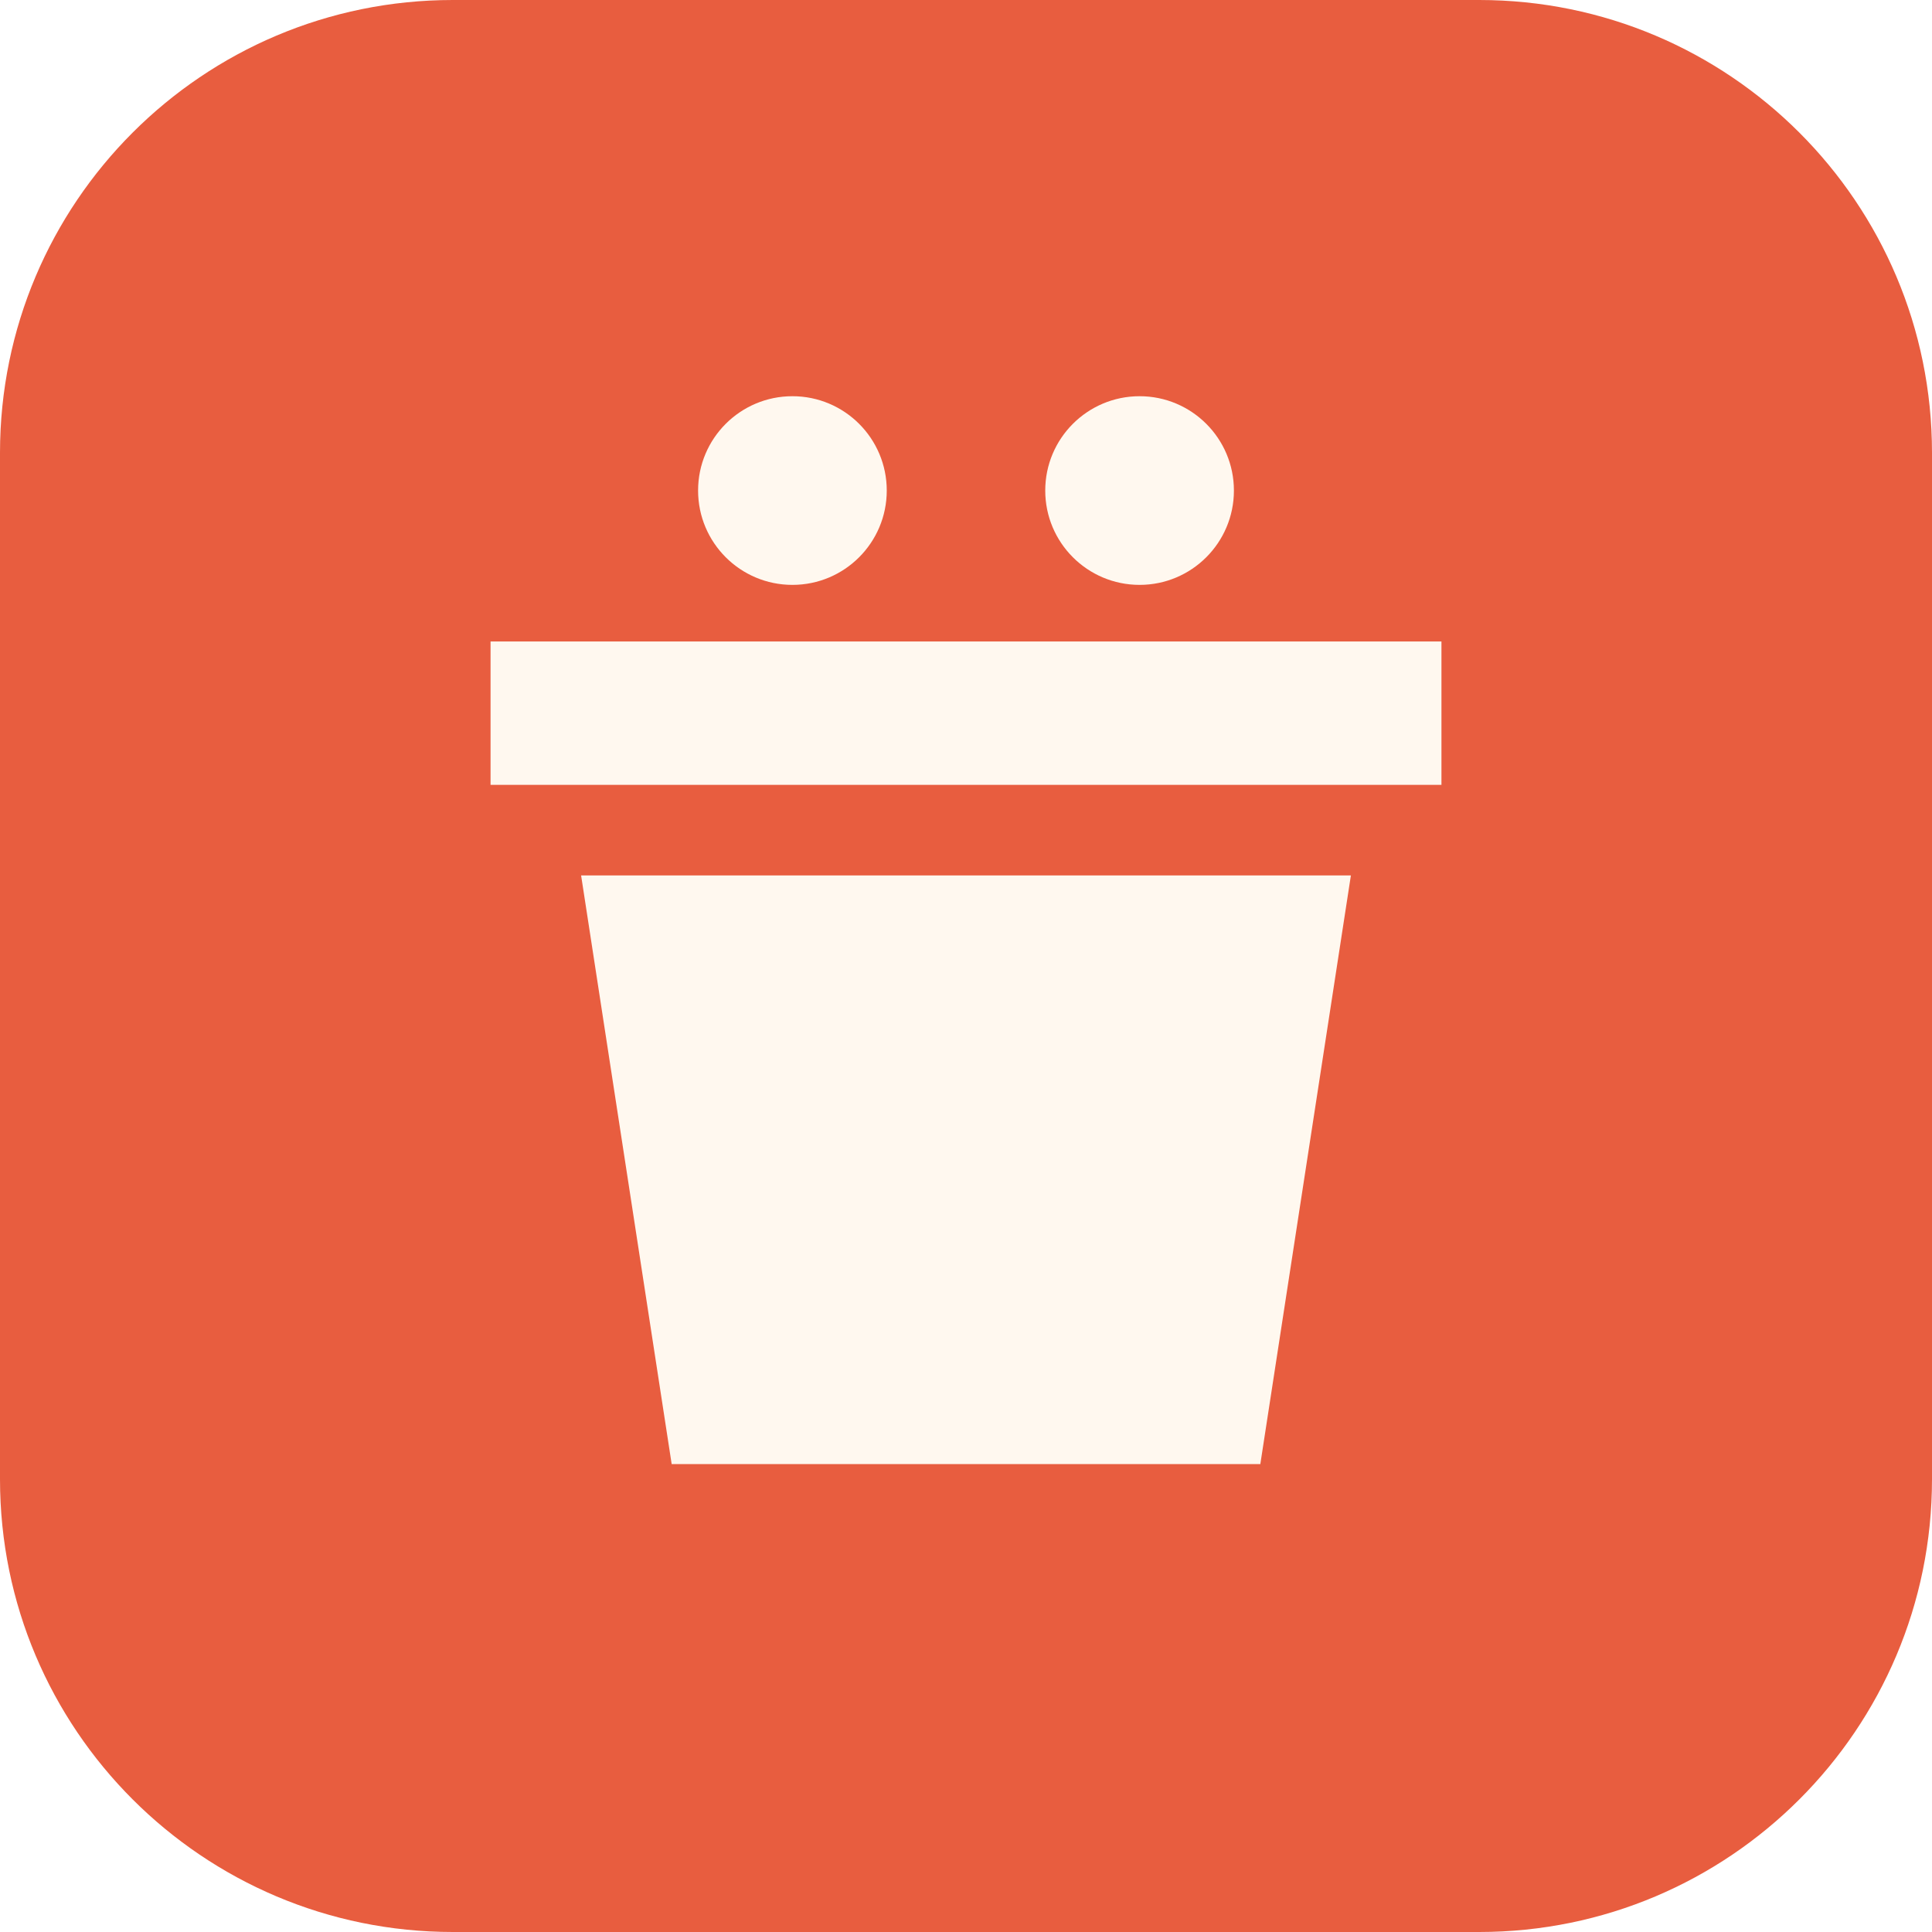
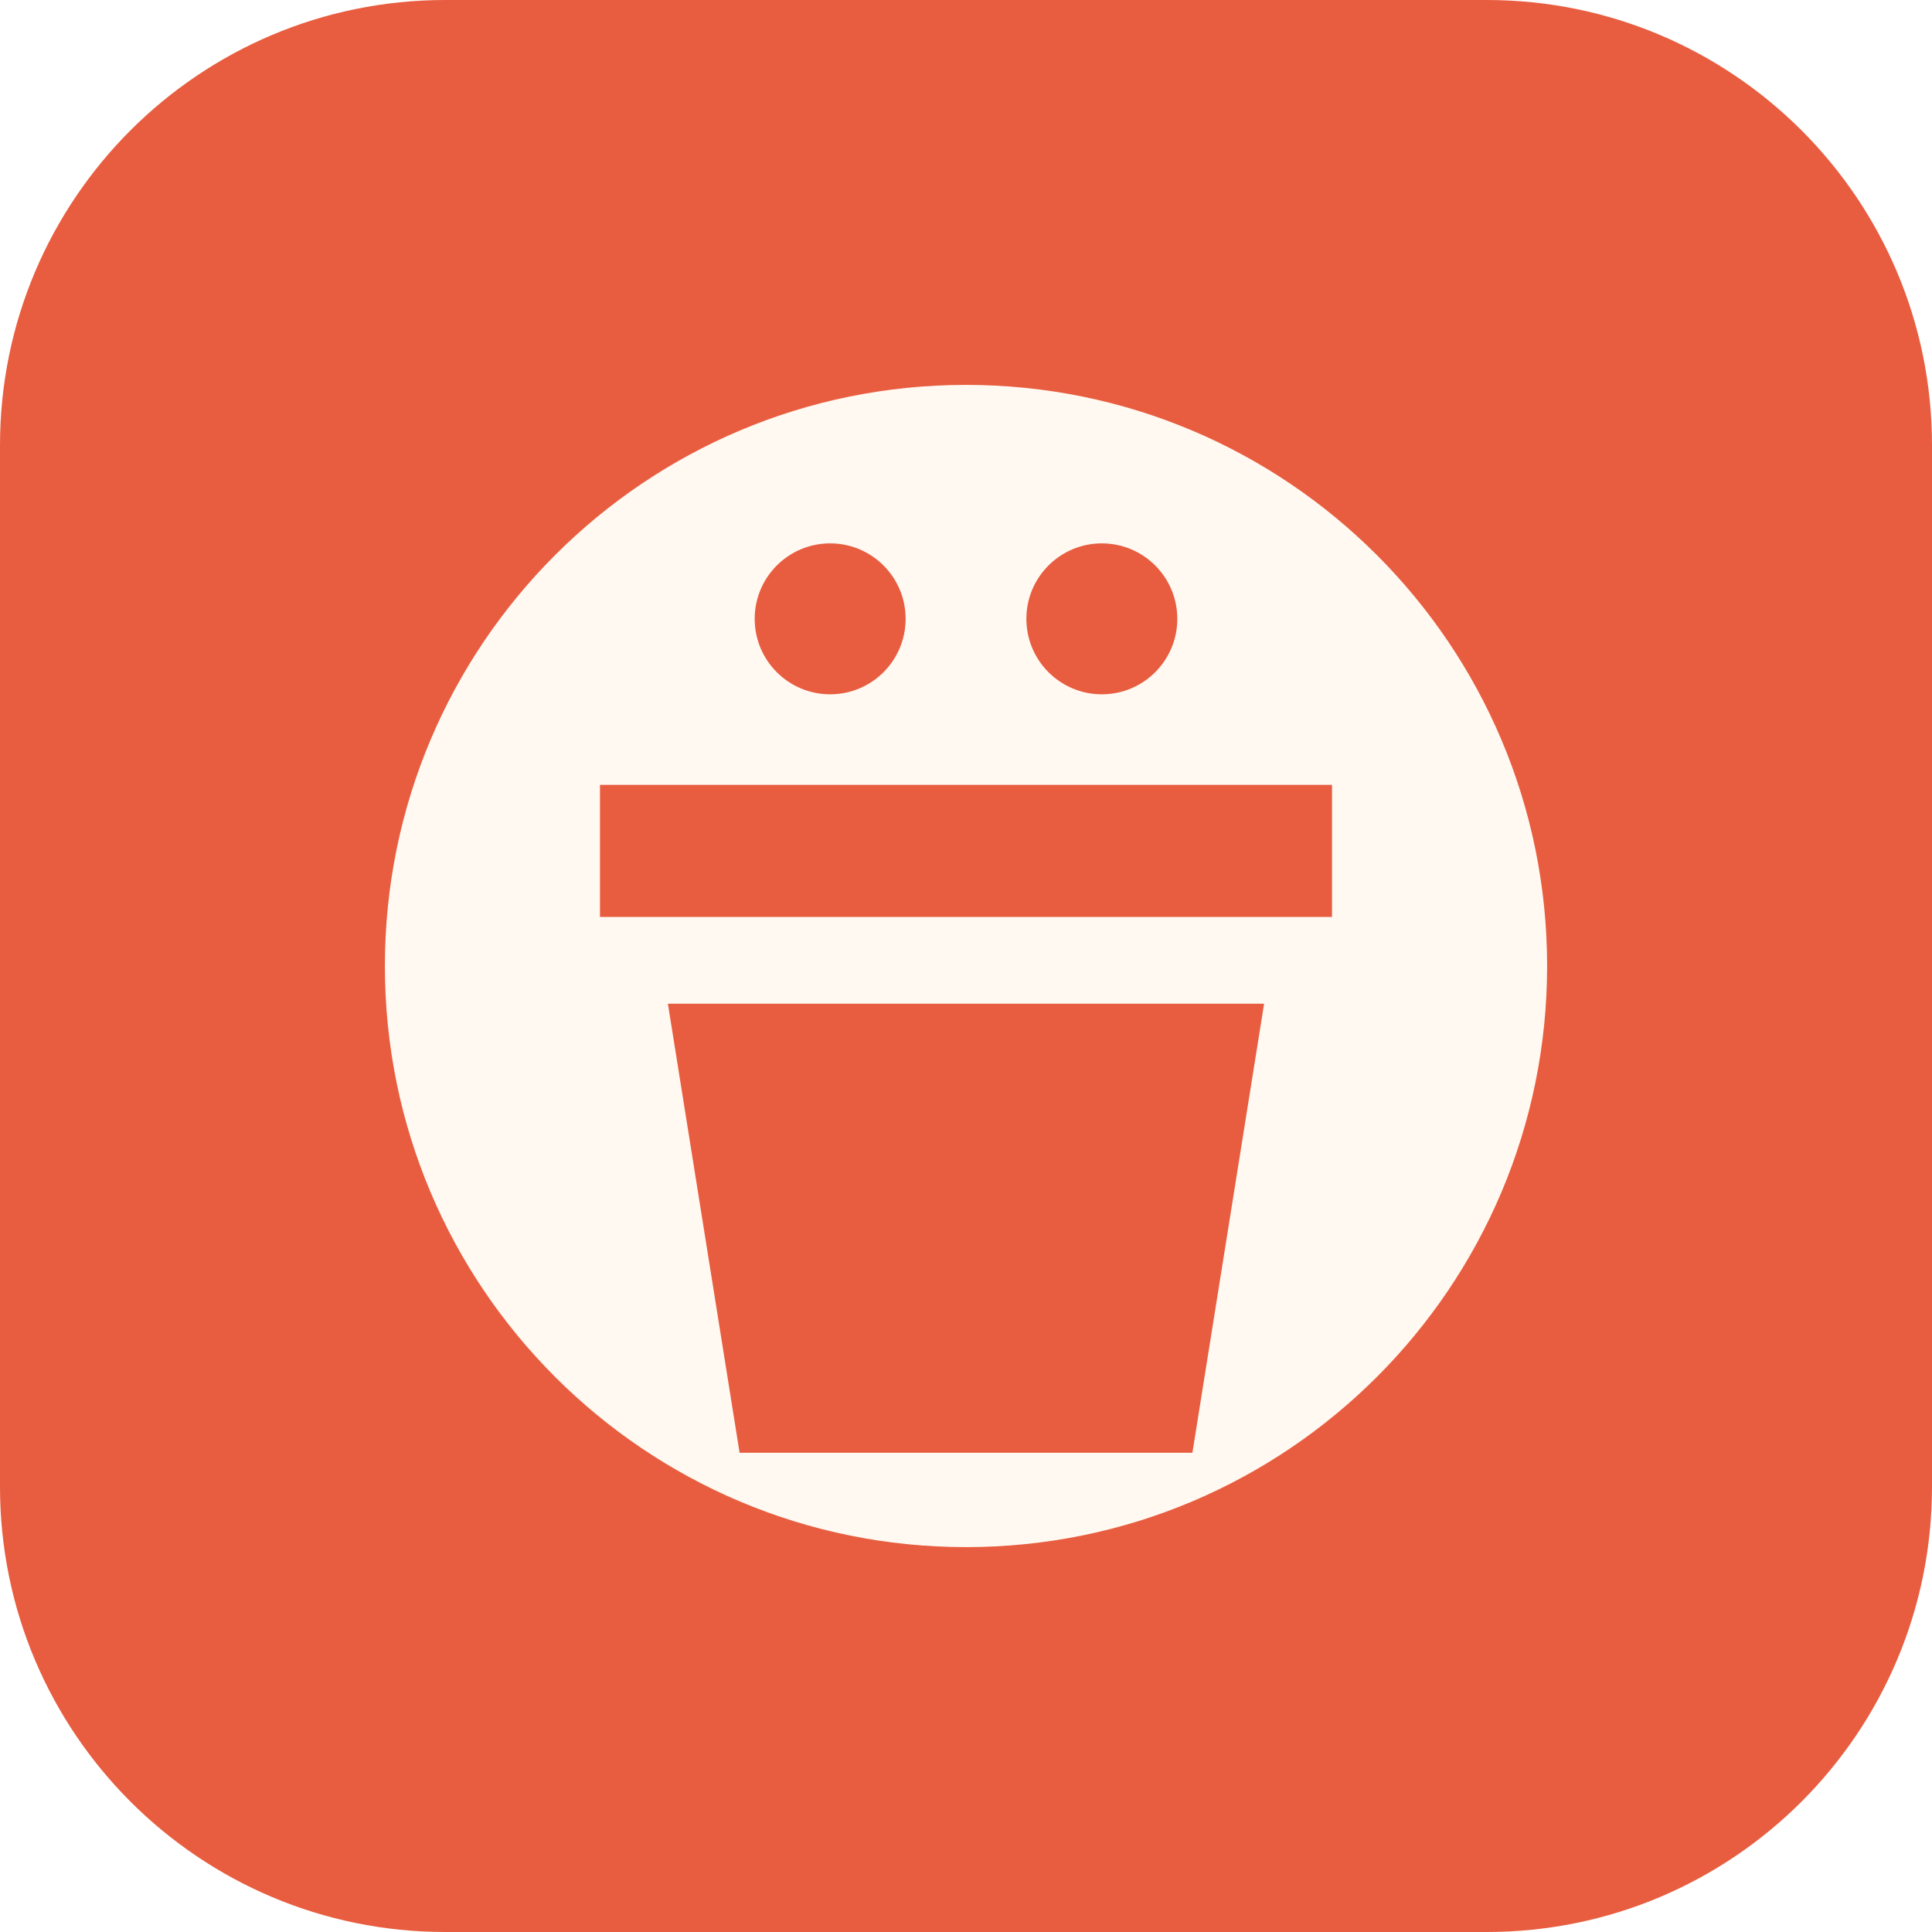
<svg xmlns="http://www.w3.org/2000/svg" viewBox="0 0 512 512">
-   <rect width="512" height="512" rx="120" fill="#e85d3f" />
-   <path d="M130 170h252v38H130zm24 62h204l-24 156H178z" fill="#fff8ef" />
-   <circle cx="210" cy="130" r="25" fill="#fff8ef" />
-   <circle cx="302" cy="130" r="25" fill="#fff8ef" />
+   <rect width="512" height="512" rx="118" fill="#e85d3f" />
+   <circle cx="256" cy="256" r="154" fill="#fff9f2" />
+   <path d="M159 208h194v35H159zm18 58h158l-19 119H196z" fill="#e85d3f" />
+   <circle cx="220" cy="164" r="20" fill="#e85d3f" />
+   <circle cx="292" cy="164" r="20" fill="#e85d3f" />
</svg>
